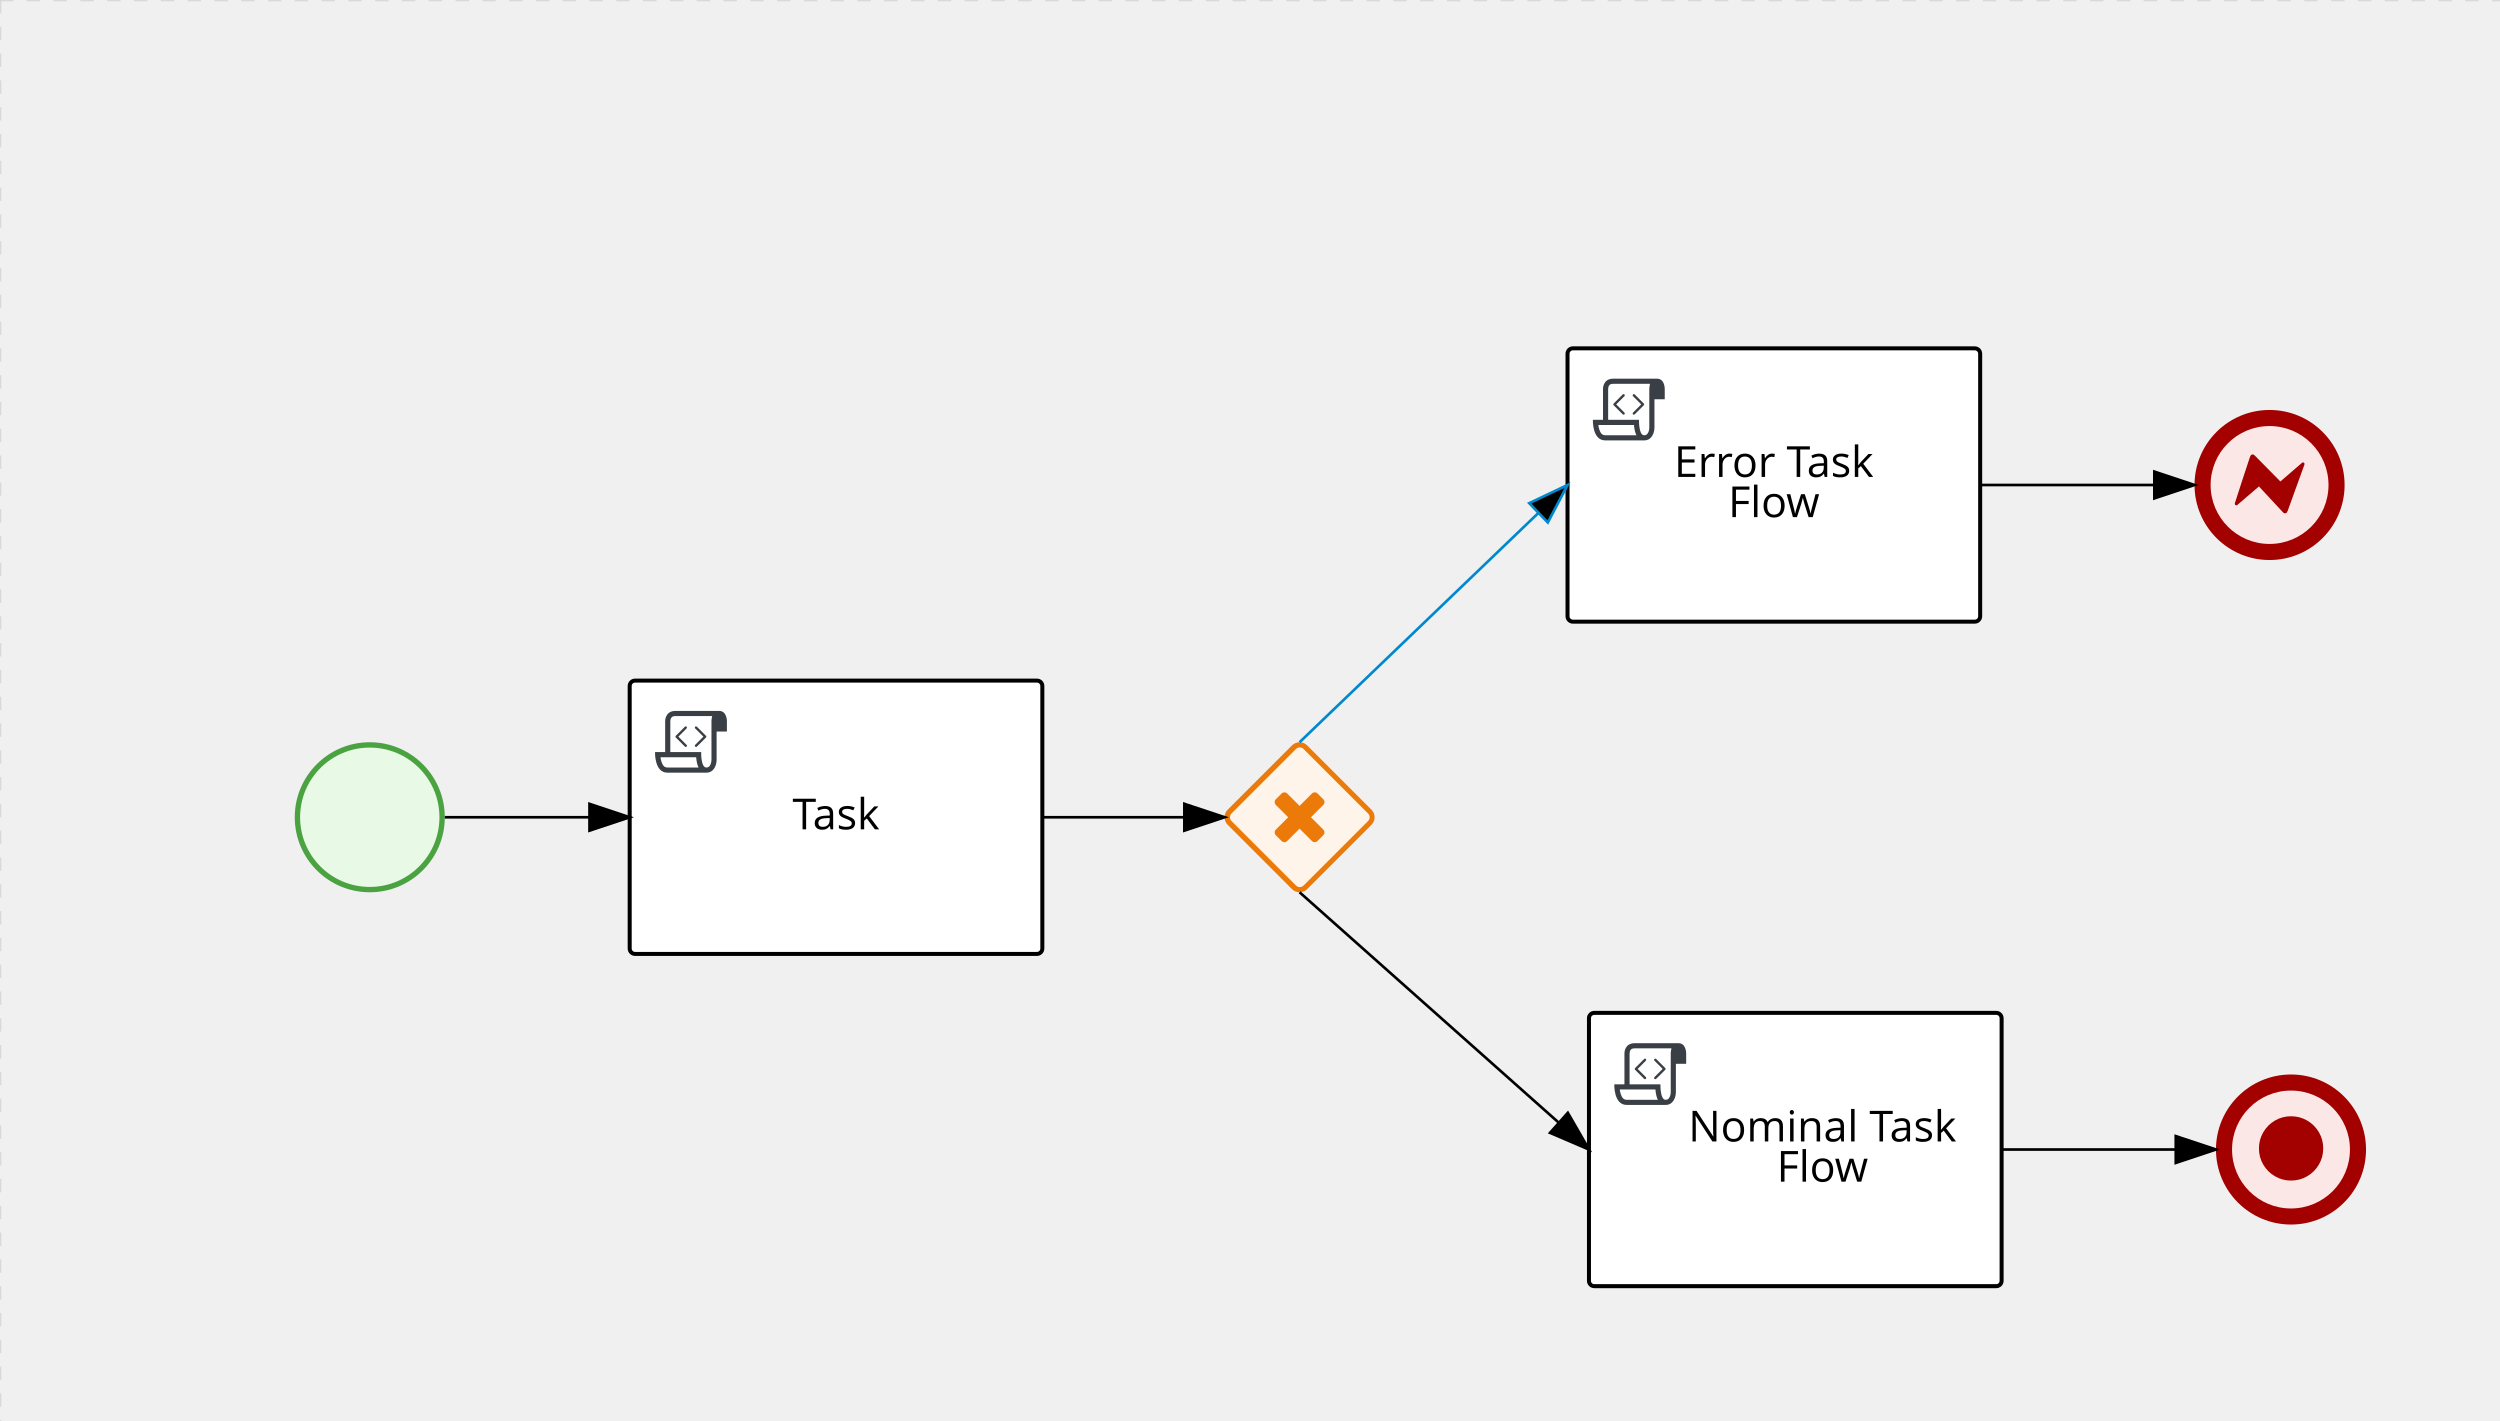
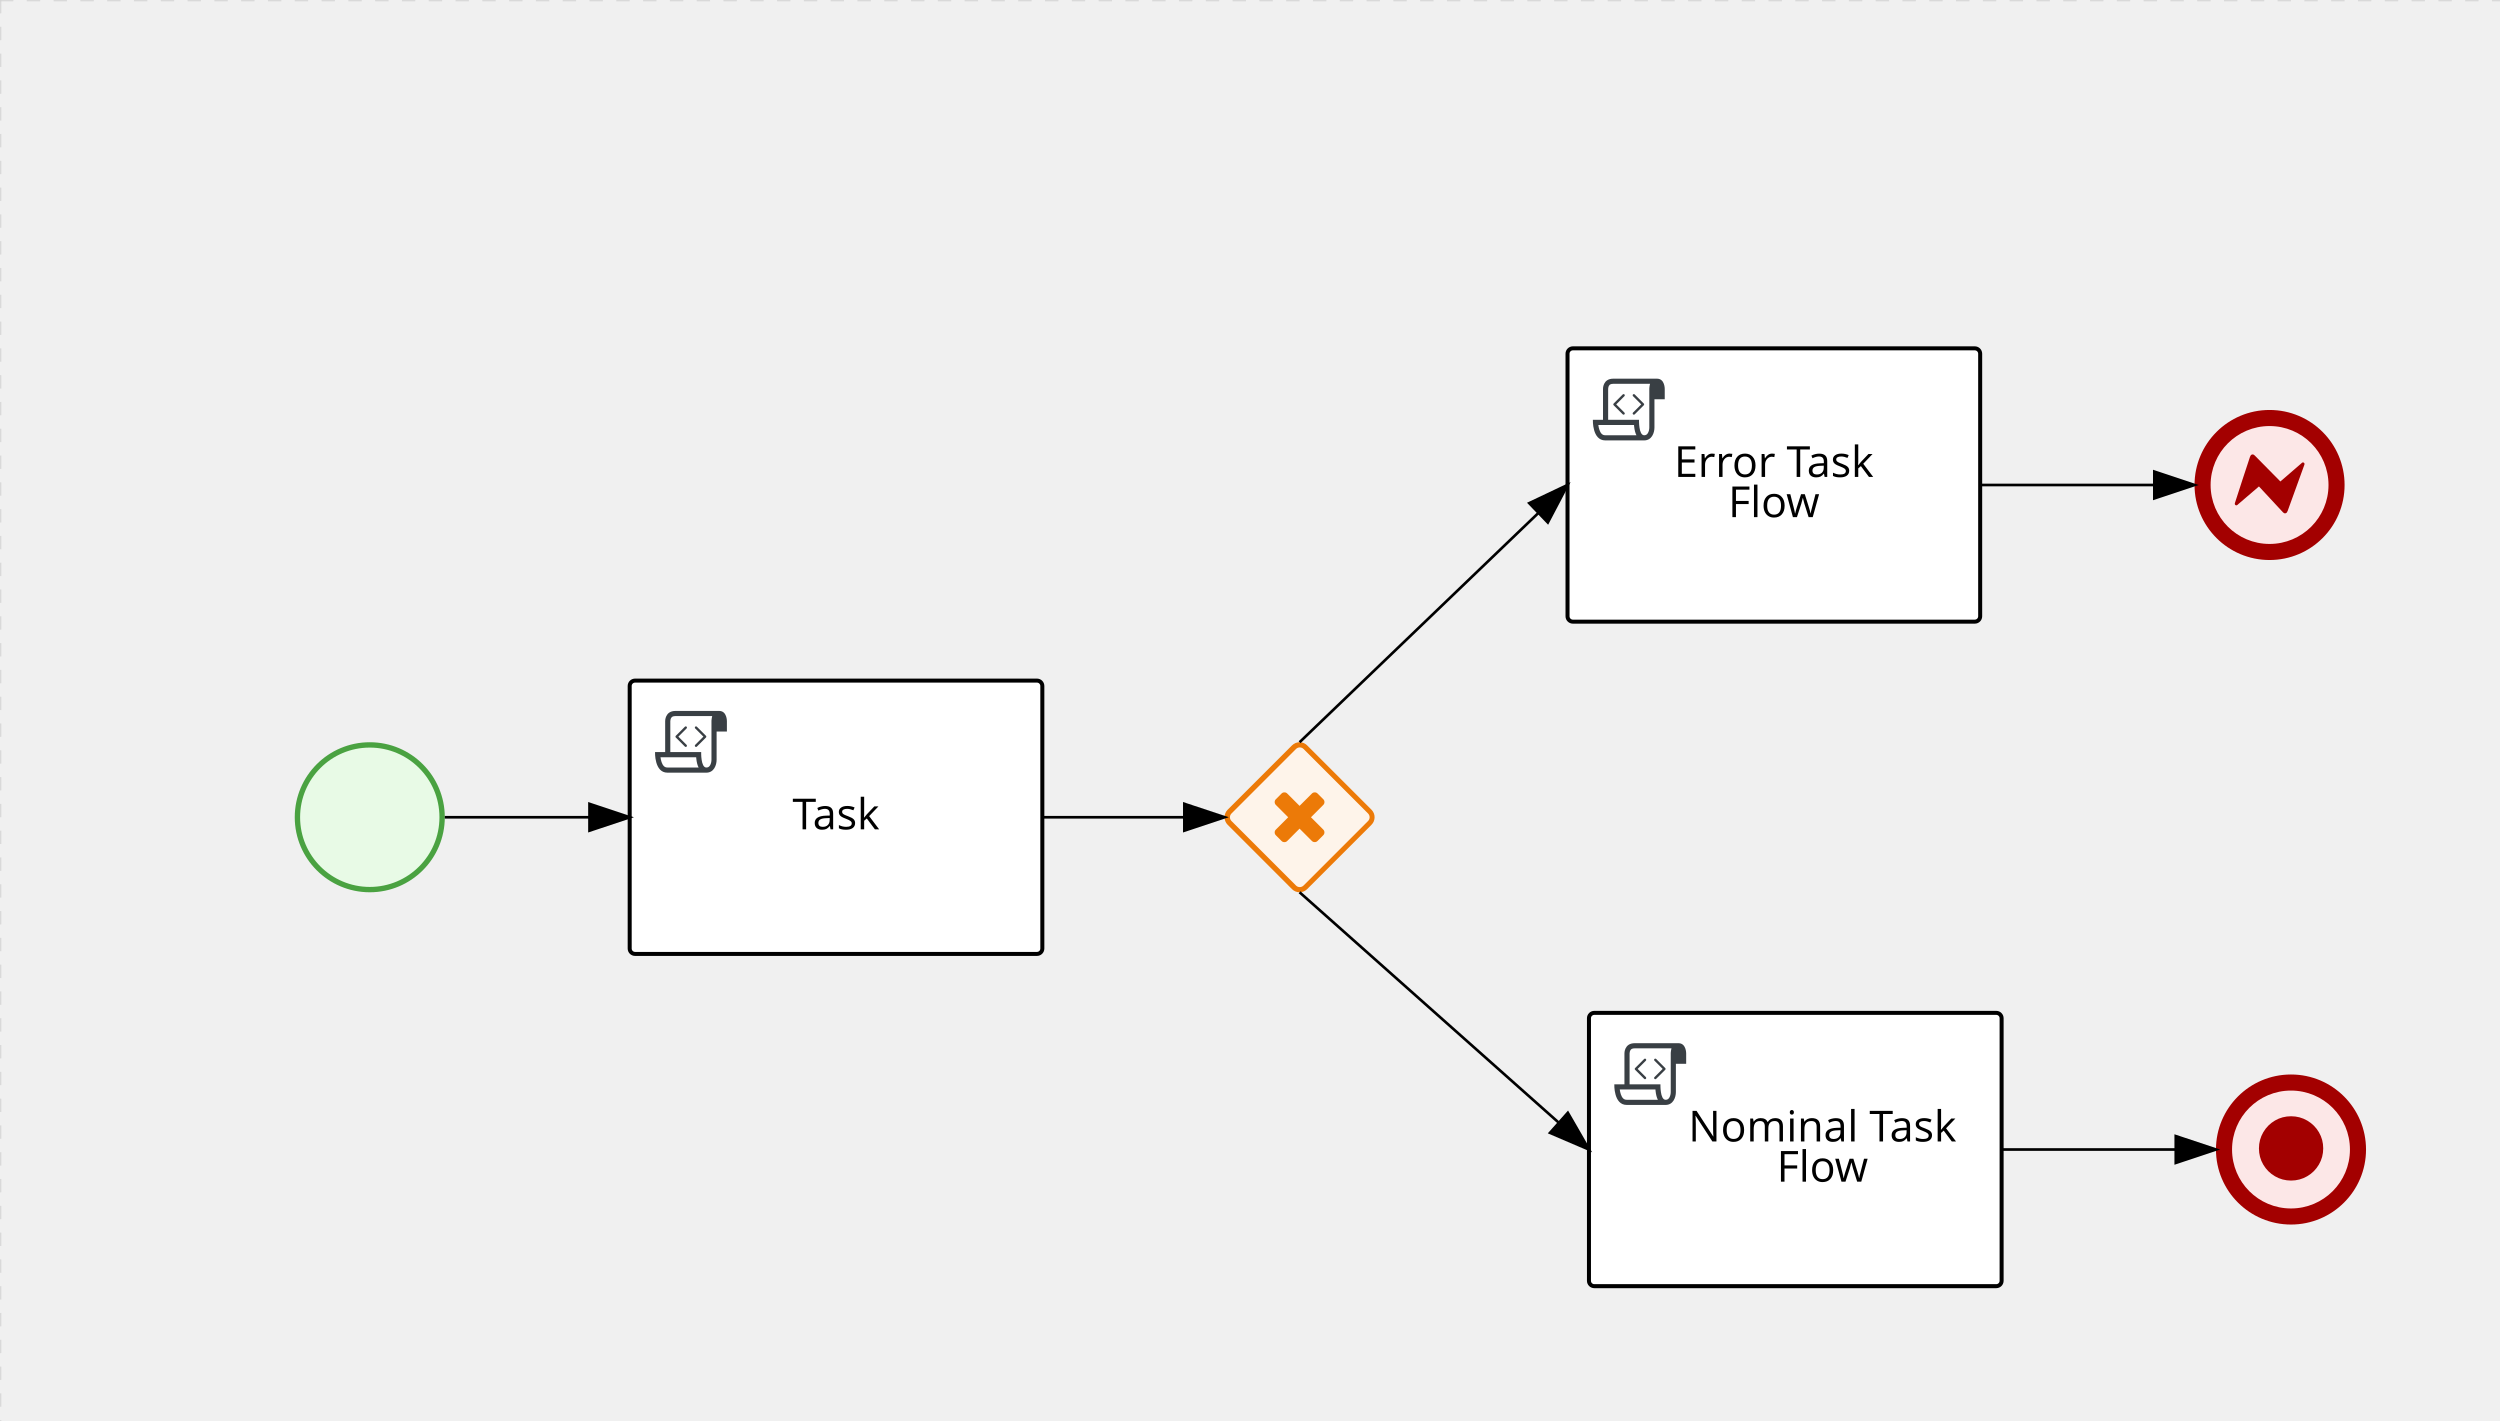
<svg xmlns="http://www.w3.org/2000/svg" version="1.1" width="933" height="530" viewBox="0 0 933 530">
  <defs />
  <g transform="matrix(1,0,0,1,0,0)">
    <g>
      <g>
        <g>
          <path fill="none" stroke="#d3d3d3" paint-order="fill stroke markers" d=" M 0 0 L 1200 0" stroke-miterlimit="10" stroke-opacity="0.8" stroke-dasharray="5" />
        </g>
        <g>
          <path fill="none" stroke="#d3d3d3" paint-order="fill stroke markers" d=" M 0 0 L 0 800" stroke-miterlimit="10" stroke-opacity="0.8" stroke-dasharray="5" />
        </g>
      </g>
      <g id="_F91C4F13-6941-48C1-B98C-87C483FB9BA1" bpmn2nodeid="_F91C4F13-6941-48C1-B98C-87C483FB9BA1" transform="matrix(1,0,0,1,457,277)">
        <g>
          <path fill="none" stroke="none" />
        </g>
        <g transform="matrix(0.125,0,0,0.125,0,0)">
          <g transform="matrix(1,0,0,1,0,0)">
            <path fill="#fef4ea" stroke="none" id="_F91C4F13-6941-48C1-B98C-87C483FB9BA1?shapeType=BACKGROUND" paint-order="stroke fill markers" d=" M 0 0 M 224.4 4.3 C 216.4 4.3 208.4 7.3 202.3 13.4 L 13.5 202.2 C 1.3 214.4 1.3 234.2 13.5 246.4 L 202.2 435.1 C 208.3 441.2 216.4 444.2 224.3 444.2 C 232.2 444.2 240.3 441.2 246.4 435.1 L 435.1 246.4 C 447.3 234.2 447.3 214.4 435.1 202.2 L 246.5 13.4 C 240.4 7.3 232.4 4.3 224.4 4.3 L 224.4 4.3 Z" />
          </g>
          <g>
            <g transform="matrix(1,0,0,1,0,0)">
              <g transform="matrix(1,0,0,1,0,0)">
                <path fill="rgb(236,122,8)" stroke="none" id="_F91C4F13-6941-48C1-B98C-87C483FB9BA1?shapeType=BORDER&amp;renderType=FILL" paint-order="stroke fill markers" d=" M 0 0 M 20.8 212.7 L 213.3 20.2 C 219.6 13.9 229.7 13.9 235.9 20.2 L 428.4 212.7 C 434.7 219 434.7 229.1 428.4 235.3 L 235.9 427.8 C 229.6 434.1 219.5 434.1 213.3 427.8 L 20.8 235.3 C 14.5 229.1 14.5 218.9 20.8 212.7 L 20.8 212.7 Z M 0 0 M 0 224 C 0 232.1 3.1 240.3 9.3 246.5 L 201.5 438.7 C 213.9 451.1 234.1 451.1 246.5 438.7 L 438.7 246.5 C 444.9 240.3 448 232.1 448 224 C 448 215.9 444.9 207.7 438.7 201.5 L 246.5 9.3 C 234.1 -3.1 213.9 -3.1 201.5 9.3 L 9.3 201.5 C 3.1 207.7 0 215.9 0 224 L 0 224 Z" />
              </g>
            </g>
          </g>
          <g>
            <g transform="matrix(1,0,0,1,0,0)">
              <g transform="matrix(1,0,0,1,0,0)">
                <path fill="#ec7a08" stroke="none" id="_F91C4F13-6941-48C1-B98C-87C483FB9BA1undefined" paint-order="stroke fill markers" d=" M 0 0 M 298.2 269.2 C 298.2 272.6 297.1 275.3 294.7 277.7 L 277.7 294.7 C 275.3 297.1 272.6 298.2 269.2 298.2 C 265.8 298.2 263.1 297.1 260.7 294.7 L 224 258 L 187.2 294.8 C 184.8 297.2 182.1 298.3 178.7 298.3 C 175.3 298.3 172.6 297.2 170.2 294.8 L 153.2 277.8 C 150.8 275.4 149.7 272.7 149.7 269.3 C 149.7 265.9 150.8 263.2 153.2 260.8 L 190 224 L 153.2 187.2 C 150.8 184.8 149.7 182 149.7 178.7 C 149.7 175.3 150.8 172.5 153.2 170.2 L 170.2 153.2 C 172.6 150.8 175.3 149.7 178.7 149.7 C 182.1 149.7 184.8 150.8 187.2 153.2 L 224 190 L 260.8 153.2 C 263.2 150.8 265.9 149.7 269.3 149.7 C 272.7 149.7 275.4 150.8 277.8 153.2 L 294.8 170.2 C 297.2 172.5 298.3 175.3 298.3 178.7 C 298.3 182 297.2 184.8 294.8 187.2 L 258 224 L 294.8 260.8 C 297.1 263.1 298.2 265.9 298.2 269.2 Z" />
              </g>
            </g>
          </g>
        </g>
        <g transform="matrix(1,0,0,1,28,61)" />
      </g>
      <g id="_1DEA9872-96E8-4D90-B516-671FE00F632C" bpmn2nodeid="_1DEA9872-96E8-4D90-B516-671FE00F632C" transform="matrix(1,0,0,1,819,153)">
        <g>
          <path fill="none" stroke="none" />
        </g>
        <g transform="matrix(0.125,0,0,0.125,0,0)">
          <g transform="matrix(1,0,0,1,0,0)">
            <path fill="#fce7e7" stroke="none" id="_1DEA9872-96E8-4D90-B516-671FE00F632C?shapeType=BACKGROUND" paint-order="stroke fill markers" d=" M 0 0 M 444 224 C 444 263.9 434.2 300.8 414.4 334.5 C 394.7 368.2 368 394.9 334.4 414.5 C 300.8 434.1 263.9 444 224 444 C 184.1 444 147.2 434.2 113.5 414.4 C 79.8 394.7 53.1 368 33.5 334.4 C 13.9 300.8 4 263.9 4 224 C 4 184.1 13.8 147.2 33.6 113.5 C 53.4 79.8 80.1 53.1 113.6 33.5 C 147.1 13.9 184.1 4 224 4 C 263.9 4 300.8 13.8 334.5 33.6 C 368.2 53.4 394.9 80.1 414.5 113.6 C 434.1 147.1 444 184.1 444 224 Z" />
          </g>
          <g>
            <g transform="matrix(1,0,0,1,0,0)">
              <g transform="matrix(1,0,0,1,0,0)">
                <path fill="rgb(163,0,0)" stroke="none" id="_1DEA9872-96E8-4D90-B516-671FE00F632C?shapeType=BORDER&amp;renderType=FILL" paint-order="stroke fill markers" d=" M 0 0 M 224 0 C 100.3 0 0 100.3 0 224 C 0 347.7 100.3 448 224 448 C 347.7 448 448 347.7 448 224 C 448 100.3 347.7 0 224 0 Z M 0 0 M 224 400 C 126.8 400 48 321.2 48 224 C 48 126.8 126.8 48 224 48 C 321.2 48 400 126.8 400 224 C 400 321.2 321.2 400 224 400 Z" />
              </g>
            </g>
          </g>
          <g>
            <g transform="matrix(1,0,0,1,0,0)">
              <g transform="matrix(1,0,0,1,0,0)">
                <path fill="#a30000" stroke="none" id="_1DEA9872-96E8-4D90-B516-671FE00F632Cundefined" paint-order="stroke fill markers" d=" M 0 0 M 173.5 132.7 C 172.8 132.7 172.1 132.8 171.3 133.1 C 168 134.3 167.5 135.9 165.6 139.9 C 164 143.3 120.4 278.3 120.4 278.3 C 120.4 278.3 119.1 282.8 122.9 284.4 C 123.5 284.7 124.1 284.8 124.7 284.8 C 127.5 284.8 129.4 282.2 129.4 282.2 L 192.3 228.3 L 263.9 305.4 C 266 307.4 267.9 308.7 270.1 308.7 C 270.8 308.7 271.5 308.5 272.3 308.3 C 275.6 307.1 276.4 305.1 278 301.5 C 279.5 298.1 328.1 163.1 328.1 163.1 C 328.1 163.1 329.4 158.6 325.7 157 C 325.1 156.7 324.5 156.6 323.8 156.6 C 321 156.6 319.2 159.2 319.2 159.2 L 256.3 213.5 C 256.3 213.5 182.7 138.6 179.8 136 C 177.6 134 175.7 132.7 173.5 132.7 L 173.5 132.7 Z" />
              </g>
            </g>
          </g>
        </g>
        <g transform="matrix(1,0,0,1,28,61)" />
      </g>
      <g id="_7AA0D0D3-15CC-493A-A811-E1916ADA77BD" bpmn2nodeid="_7AA0D0D3-15CC-493A-A811-E1916ADA77BD" transform="matrix(1,0,0,1,827,401)">
        <g>
          <path fill="none" stroke="none" />
        </g>
        <g transform="matrix(0.125,0,0,0.125,0,0)">
          <g transform="matrix(1,0,0,1,0,0)">
            <path fill="#fce7e7" stroke="none" id="_7AA0D0D3-15CC-493A-A811-E1916ADA77BD?shapeType=BACKGROUND" paint-order="stroke fill markers" d=" M 0 0 M 444 224 C 444 263.9 434.2 300.8 414.4 334.5 C 394.7 368.2 368 394.9 334.4 414.5 C 300.8 434.1 263.9 444 224 444 C 184.1 444 147.2 434.2 113.5 414.4 C 79.8 394.7 53.1 368 33.5 334.4 C 13.9 300.8 4 263.9 4 224 C 4 184.1 13.8 147.2 33.6 113.5 C 53.4 79.8 80.1 53.1 113.6 33.5 C 147.1 13.9 184.1 4 224 4 C 263.9 4 300.8 13.8 334.5 33.6 C 368.2 53.4 394.9 80.1 414.5 113.6 C 434.1 147.1 444 184.1 444 224 Z" />
          </g>
          <g>
            <g transform="matrix(1,0,0,1,0,0)">
              <g transform="matrix(1,0,0,1,0,0)">
                <path fill="rgb(163,0,0)" stroke="none" id="_7AA0D0D3-15CC-493A-A811-E1916ADA77BD?shapeType=BORDER&amp;renderType=FILL" paint-order="stroke fill markers" d=" M 0 0 M 224 0 C 100.3 0 0 100.3 0 224 C 0 347.7 100.3 448 224 448 C 347.7 448 448 347.7 448 224 C 448 100.3 347.7 0 224 0 Z M 0 0 M 224 400 C 126.8 400 48 321.2 48 224 C 48 126.8 126.8 48 224 48 C 321.2 48 400 126.8 400 224 C 400 321.2 321.2 400 224 400 Z" />
              </g>
            </g>
          </g>
          <g>
            <g transform="matrix(1,0,0,1,0,0)">
              <g transform="matrix(1,0,0,1,0,0)">
                <path fill="#a30000" stroke="none" id="_7AA0D0D3-15CC-493A-A811-E1916ADA77BDundefined" paint-order="stroke fill markers" d=" M 0 0 M 320.2 220.7 C 320.2 238.1 315.9 254.2 307.3 268.9 C 298.7 283.6 287.1 295.3 272.4 303.8 C 257.7 312.4 241.6 316.7 224.2 316.7 C 206.8 316.7 190.7 312.4 176 303.8 C 161.3 295.2 149.7 283.6 141.1 268.9 C 132.5 254.2 128.3 238.1 128.3 220.7 C 128.3 203.3 132.6 187.2 141.2 172.5 C 149.8 157.8 161.4 146.1 176.1 137.5 C 190.8 128.9 206.9 124.7 224.3 124.7 C 241.7 124.7 257.8 129 272.5 137.6 C 287.2 146.2 298.9 157.9 307.4 172.5 C 316 187.2 320.2 203.3 320.2 220.7 Z" />
              </g>
            </g>
          </g>
        </g>
        <g transform="matrix(1,0,0,1,28,61)" />
      </g>
      <g transform="matrix(1,0,0,1,827,401)" />
      <g id="_95E1E79E-4BB6-4A8E-A6D2-C2FD08C136E5" bpmn2nodeid="_95E1E79E-4BB6-4A8E-A6D2-C2FD08C136E5" transform="matrix(1,0,0,1,110,277)">
        <g>
          <path fill="none" stroke="none" />
        </g>
        <g transform="matrix(0.125,0,0,0.125,0,0)">
          <g transform="matrix(1,0,0,1,0,0)">
            <path fill="#e8fae6" stroke="none" id="_95E1E79E-4BB6-4A8E-A6D2-C2FD08C136E5?shapeType=BACKGROUND" paint-order="stroke fill markers" d=" M 0 0 M 444 224 C 444 263.9 434.2 300.8 414.4 334.5 C 394.7 368.2 368 394.9 334.4 414.5 C 300.8 434.1 263.9 444 224 444 C 184.1 444 147.2 434.2 113.5 414.4 C 79.8 394.7 53.1 368 33.5 334.4 C 13.9 300.8 4 263.9 4 224 C 4 184.1 13.8 147.2 33.6 113.5 C 53.4 79.8 80.1 53.1 113.6 33.5 C 147.1 13.9 184.1 4 224 4 C 263.9 4 300.8 13.8 334.5 33.6 C 368.2 53.4 394.9 80.1 414.5 113.6 C 434.1 147.1 444 184.1 444 224 Z" />
          </g>
          <g>
            <g transform="matrix(1,0,0,1,0,0)">
              <g transform="matrix(1,0,0,1,0,0)">
                <path fill="rgb(74,162,65)" stroke="none" id="_95E1E79E-4BB6-4A8E-A6D2-C2FD08C136E5?shapeType=BORDER&amp;renderType=FILL" paint-order="stroke fill markers" d=" M 0 0 M 224 0 C 100.3 0 0 100.3 0 224 C 0 347.7 100.3 448 224 448 C 347.7 448 448 347.7 448 224 C 448 100.3 347.7 0 224 0 Z M 0 0 M 224 432 C 109.1 432 16 338.9 16 224 C 16 109.1 109.1 16 224 16 C 338.9 16 432 109.1 432 224 C 432 338.9 338.9 432 224 432 Z" />
              </g>
            </g>
          </g>
        </g>
        <g transform="matrix(1,0,0,1,28,61)" />
      </g>
      <g transform="matrix(1,0,0,1,110,277)" />
      <g transform="matrix(1,0,0,1,457,277)" />
      <g id="_C6F540DE-5668-4666-BFA6-C04D57EBCE7C" bpmn2nodeid="_C6F540DE-5668-4666-BFA6-C04D57EBCE7C" transform="matrix(1,0,0,1,235,254)">
        <g>
          <path fill="none" stroke="none" />
        </g>
        <g transform="matrix(1,0,0,1,0,0)">
          <path fill="#ffffff" stroke="none" id="_C6F540DE-5668-4666-BFA6-C04D57EBCE7C?shapeType=BACKGROUND" paint-order="stroke fill markers" d=" M 2 0 L 152 0 L 152 0 A 2 2 0 0 1 154 2 L 154 100 L 154 100 A 2 2 0 0 1 152 102 L 2 102 L 2 102 A 2 2 0 0 1 0 100 L 0 2 L 0 2 A 2 2 0 0 1 2 0 Z" />
        </g>
        <g transform="matrix(1,0,0,1,0,0)">
          <path fill="none" stroke="rgb(0,0,0)" id="_C6F540DE-5668-4666-BFA6-C04D57EBCE7C?shapeType=BORDER&amp;renderType=STROKE" paint-order="fill stroke markers" d=" M 2 0 L 152 0 L 152 0 A 2 2 0 0 1 154 2 L 154 100 L 154 100 A 2 2 0 0 1 152 102 L 2 102 L 2 102 A 2 2 0 0 1 0 100 L 0 2 L 0 2 A 2 2 0 0 1 2 0 Z" stroke-miterlimit="10" stroke-width="1.5" stroke-dasharray="" />
        </g>
        <g>
          <g transform="matrix(0.06,0,0,0.06,9.4,9.4)">
            <g transform="matrix(1,0,0,1,0,0)">
              <path fill="#393f44" stroke="none" id="_C6F540DE-5668-4666-BFA6-C04D57EBCE7Cundefined" paint-order="stroke fill markers" d=" M 0 0 M 197.3 130.2 C 194.4 127.3 189.6 127.3 186.7 130.2 L 130.2 186.7 C 127.3 189.6 127.3 194.4 130.2 197.3 L 186.7 253.8 C 188.1 255.3 190.1 256 192 256 C 193.9 256 195.9 255.3 197.3 253.7 C 200.2 250.8 200.2 246 197.3 243.1 L 146.2 192 L 197.3 140.8 C 200.2 137.9 200.2 133.1 197.3 130.2 Z" />
            </g>
            <g transform="matrix(1,0,0,1,0,0)">
              <path fill="#393f44" stroke="none" id="_C6F540DE-5668-4666-BFA6-C04D57EBCE7Cundefined" paint-order="stroke fill markers" d=" M 0 0 M 261.3 130.2 C 258.4 127.3 253.6 127.3 250.7 130.2 C 247.8 133.1 247.8 137.9 250.7 140.8 L 301.8 191.9 L 250.7 243 C 247.8 245.9 247.8 250.7 250.7 253.6 C 252.1 255.3 254.1 256 256 256 C 257.9 256 259.9 255.3 261.3 253.8 L 317.8 197.3 C 320.7 194.4 320.7 189.6 317.8 186.7 L 261.3 130.2 Z" />
            </g>
            <g transform="matrix(1,0,0,1,0,0)">
              <path fill="#393f44" stroke="none" id="_C6F540DE-5668-4666-BFA6-C04D57EBCE7Cundefined" paint-order="stroke fill markers" d=" M 0 0 M 400 32 C 400 32 152.8 32 128 32 C 62 32 64 96 64 96 L 64 288 L 1 288 C 1 288 -4 416 78 416 L 320 416 C 368 416 384 368 384 336 C 384 314.2 384 224.4 384 160 L 448 160 L 448 96 C 448 96 449 32 400 32 Z M 0 0 M 78 383.9 C 68.5 383.9 61.6 381.1 55.5 374.9 C 43.4 362.4 37.5 339.6 34.9 320 L 256.9 320 C 257.1 322.7 257.3 325.4 257.6 328.2 C 260 351.6 264.7 370.1 271.9 383.9 L 78 383.9 L 78 383.9 Z M 0 0 M 352 336 C 352 345.9 349.6 360.3 342.9 371 C 337.2 380.1 330.4 384 320 384 C 285 384 288 288 288 288 L 96 288 L 96 96 L 96 95.9 L 96 95.1 C 96 90.6 97.6 78.3 104.7 71.2 C 106.5 69.4 111.9 64 128 64 L 356.5 64 C 354.4 72.8 352.8 81.8 352.2 89.9 C 352.2 90.5 352.1 91.1 352.1 91.7 C 352.1 92 352.1 92.3 352.1 92.6 C 352 94.8 352 96 352 96 L 352 160 L 352 336 Z" />
            </g>
          </g>
        </g>
        <g transform="matrix(1,0,0,1,60.75,43.5)">
          <text fill="#000000" stroke="none" font-family="Open Sans" font-size="12pt" font-style="normal" font-weight="normal" text-decoration="normal" x="16.25" y="12" text-anchor="middle" dominant-baseline="alphabetic">Task</text>
        </g>
      </g>
      <g id="_05EC393C-5B6B-455E-93C6-BCBD80C2AF82" bpmn2nodeid="_05EC393C-5B6B-455E-93C6-BCBD80C2AF82">
        <g>
          <path fill="none" stroke="#000000" paint-order="fill stroke markers" d=" M 166 305 L 220 305" stroke-miterlimit="10" stroke-dasharray="" />
        </g>
        <g transform="matrix(1,0,0,1,166,305)" />
        <g transform="matrix(6.123233995736766e-17,1,-1,6.123233995736766e-17,235,300)">
          <path fill="#000000" stroke="#000000" paint-order="fill stroke markers" d=" M 10 15 L 0 15 L 5 0 Z" stroke-miterlimit="10" stroke-dasharray="" />
        </g>
        <g transform="matrix(1,0,0,1,166,295)" />
      </g>
      <g id="_7E331BE9-227B-4655-9B28-0206B6627A93" bpmn2nodeid="_7E331BE9-227B-4655-9B28-0206B6627A93">
        <g>
          <path fill="none" stroke="rgb(0,0,0)" paint-order="fill stroke markers" d=" M 389 305 L 442 305" stroke-miterlimit="10" stroke-dasharray="" />
        </g>
        <g transform="matrix(1,0,0,1,389,305)" />
        <g transform="matrix(6.123233995736766e-17,1,-1,6.123233995736766e-17,457,300)">
          <path fill="rgb(0,0,0)" stroke="rgb(0,0,0)" paint-order="fill stroke markers" d=" M 10 15 L 0 15 L 5 0 Z" stroke-miterlimit="10" stroke-dasharray="" />
        </g>
        <g transform="matrix(1,0,0,1,389,295)" />
      </g>
      <g transform="matrix(1,0,0,1,235,254)" />
      <g id="_C05445EA-7E26-4A31-8BAD-B7542C83A395" bpmn2nodeid="_C05445EA-7E26-4A31-8BAD-B7542C83A395" transform="matrix(1,0,0,1,585,130)">
        <g>
          <path fill="none" stroke="none" />
        </g>
        <g transform="matrix(1,0,0,1,0,0)">
          <path fill="#ffffff" stroke="none" id="_C05445EA-7E26-4A31-8BAD-B7542C83A395?shapeType=BACKGROUND" paint-order="stroke fill markers" d=" M 2 0 L 152 0 L 152 0 A 2 2 0 0 1 154 2 L 154 100 L 154 100 A 2 2 0 0 1 152 102 L 2 102 L 2 102 A 2 2 0 0 1 0 100 L 0 2 L 0 2 A 2 2 0 0 1 2 0 Z" />
        </g>
        <g transform="matrix(1,0,0,1,0,0)">
          <path fill="none" stroke="rgb(0,0,0)" id="_C05445EA-7E26-4A31-8BAD-B7542C83A395?shapeType=BORDER&amp;renderType=STROKE" paint-order="fill stroke markers" d=" M 2 0 L 152 0 L 152 0 A 2 2 0 0 1 154 2 L 154 100 L 154 100 A 2 2 0 0 1 152 102 L 2 102 L 2 102 A 2 2 0 0 1 0 100 L 0 2 L 0 2 A 2 2 0 0 1 2 0 Z" stroke-miterlimit="10" stroke-width="1.5" stroke-dasharray="" />
        </g>
        <g>
          <g transform="matrix(0.06,0,0,0.06,9.4,9.4)">
            <g transform="matrix(1,0,0,1,0,0)">
              <path fill="#393f44" stroke="none" id="_C05445EA-7E26-4A31-8BAD-B7542C83A395undefined" paint-order="stroke fill markers" d=" M 0 0 M 197.3 130.2 C 194.4 127.3 189.6 127.3 186.7 130.2 L 130.2 186.7 C 127.3 189.6 127.3 194.4 130.2 197.3 L 186.7 253.8 C 188.1 255.3 190.1 256 192 256 C 193.9 256 195.9 255.3 197.3 253.7 C 200.2 250.8 200.2 246 197.3 243.1 L 146.2 192 L 197.3 140.8 C 200.2 137.9 200.2 133.1 197.3 130.2 Z" />
            </g>
            <g transform="matrix(1,0,0,1,0,0)">
              <path fill="#393f44" stroke="none" id="_C05445EA-7E26-4A31-8BAD-B7542C83A395undefined" paint-order="stroke fill markers" d=" M 0 0 M 261.3 130.2 C 258.4 127.3 253.6 127.3 250.7 130.2 C 247.8 133.1 247.8 137.9 250.7 140.8 L 301.8 191.9 L 250.7 243 C 247.8 245.9 247.8 250.7 250.7 253.6 C 252.1 255.3 254.1 256 256 256 C 257.9 256 259.9 255.3 261.3 253.8 L 317.8 197.3 C 320.7 194.4 320.7 189.6 317.8 186.7 L 261.3 130.2 Z" />
            </g>
            <g transform="matrix(1,0,0,1,0,0)">
              <path fill="#393f44" stroke="none" id="_C05445EA-7E26-4A31-8BAD-B7542C83A395undefined" paint-order="stroke fill markers" d=" M 0 0 M 400 32 C 400 32 152.8 32 128 32 C 62 32 64 96 64 96 L 64 288 L 1 288 C 1 288 -4 416 78 416 L 320 416 C 368 416 384 368 384 336 C 384 314.2 384 224.4 384 160 L 448 160 L 448 96 C 448 96 449 32 400 32 Z M 0 0 M 78 383.9 C 68.5 383.9 61.6 381.1 55.5 374.9 C 43.4 362.4 37.5 339.6 34.9 320 L 256.9 320 C 257.1 322.7 257.3 325.4 257.6 328.2 C 260 351.6 264.7 370.1 271.9 383.9 L 78 383.9 L 78 383.9 Z M 0 0 M 352 336 C 352 345.9 349.6 360.3 342.9 371 C 337.2 380.1 330.4 384 320 384 C 285 384 288 288 288 288 L 96 288 L 96 96 L 96 95.9 L 96 95.1 C 96 90.6 97.6 78.3 104.7 71.2 C 106.5 69.4 111.9 64 128 64 L 356.5 64 C 354.4 72.8 352.8 81.8 352.2 89.9 C 352.2 90.5 352.1 91.1 352.1 91.7 C 352.1 92 352.1 92.3 352.1 92.6 C 352 94.8 352 96 352 96 L 352 160 L 352 336 Z" />
            </g>
          </g>
        </g>
        <g transform="matrix(1,0,0,1,37.66667,36)">
          <text fill="#000000" stroke="none" font-family="Open Sans" font-size="12pt" font-style="normal" font-weight="normal" text-decoration="normal" x="39.333" y="12" text-anchor="middle" dominant-baseline="alphabetic">Error Task </text>
          <text fill="#000000" stroke="none" font-family="Open Sans" font-size="12pt" font-style="normal" font-weight="normal" text-decoration="normal" x="39.333" y="27" text-anchor="middle" dominant-baseline="alphabetic">     Flow      </text>
        </g>
      </g>
      <g id="_711DC68B-DCF7-4EE1-A190-5A467D2BCB3F" bpmn2nodeid="_711DC68B-DCF7-4EE1-A190-5A467D2BCB3F">
        <g>
-           <path fill="none" stroke="rgb(0,136,206)" paint-order="fill stroke markers" d=" M 485 277 L 574.179 191.388" stroke-miterlimit="10" stroke-dasharray="" />
+           <path fill="none" stroke="#000000" paint-order="fill stroke markers" d=" M 485 277 L 574.179 191.388" stroke-miterlimit="10" stroke-dasharray="" />
        </g>
        <g transform="matrix(1,0,0,1,485,277)" />
        <g transform="matrix(0.6925318,0.7213873,-0.7213873,0.6925318,581.5373,177.3931)">
-           <path fill="rgb(0,0,0)" stroke="rgb(0,136,206)" paint-order="fill stroke markers" d=" M 10 15 L 0 15 L 5 0 Z" stroke-miterlimit="10" stroke-dasharray="" />
+           <path fill="#000000" stroke="#000000" paint-order="fill stroke markers" d=" M 10 15 L 0 15 L 5 0 Z" stroke-miterlimit="10" stroke-dasharray="" />
        </g>
        <g transform="matrix(1,0,0,1,491.9253,221.7861)" />
      </g>
      <g id="_8C78BB29-FBF7-4AD6-9B2A-A63FFF47796D" bpmn2nodeid="_8C78BB29-FBF7-4AD6-9B2A-A63FFF47796D">
        <g>
          <path fill="none" stroke="#000000" paint-order="fill stroke markers" d=" M 739 181 L 804 181" stroke-miterlimit="10" stroke-dasharray="" />
        </g>
        <g transform="matrix(1,0,0,1,739,181)" />
        <g transform="matrix(6.123233995736766e-17,1,-1,6.123233995736766e-17,819,176)">
          <path fill="#000000" stroke="#000000" paint-order="fill stroke markers" d=" M 10 15 L 0 15 L 5 0 Z" stroke-miterlimit="10" stroke-dasharray="" />
        </g>
        <g transform="matrix(1,0,0,1,739,171)" />
      </g>
      <g transform="matrix(1,0,0,1,585,130)" />
      <g id="_F226422B-8AA0-406B-BF94-6CD6848CA865" bpmn2nodeid="_F226422B-8AA0-406B-BF94-6CD6848CA865" transform="matrix(1,0,0,1,593,378)">
        <g>
          <path fill="none" stroke="none" />
        </g>
        <g transform="matrix(1,0,0,1,0,0)">
          <path fill="#ffffff" stroke="none" id="_F226422B-8AA0-406B-BF94-6CD6848CA865?shapeType=BACKGROUND" paint-order="stroke fill markers" d=" M 2 0 L 152 0 L 152 0 A 2 2 0 0 1 154 2 L 154 100 L 154 100 A 2 2 0 0 1 152 102 L 2 102 L 2 102 A 2 2 0 0 1 0 100 L 0 2 L 0 2 A 2 2 0 0 1 2 0 Z" />
        </g>
        <g transform="matrix(1,0,0,1,0,0)">
          <path fill="none" stroke="rgb(0,0,0)" id="_F226422B-8AA0-406B-BF94-6CD6848CA865?shapeType=BORDER&amp;renderType=STROKE" paint-order="fill stroke markers" d=" M 2 0 L 152 0 L 152 0 A 2 2 0 0 1 154 2 L 154 100 L 154 100 A 2 2 0 0 1 152 102 L 2 102 L 2 102 A 2 2 0 0 1 0 100 L 0 2 L 0 2 A 2 2 0 0 1 2 0 Z" stroke-miterlimit="10" stroke-width="1.5" stroke-dasharray="" />
        </g>
        <g>
          <g transform="matrix(0.06,0,0,0.06,9.4,9.4)">
            <g transform="matrix(1,0,0,1,0,0)">
              <path fill="#393f44" stroke="none" id="_F226422B-8AA0-406B-BF94-6CD6848CA865undefined" paint-order="stroke fill markers" d=" M 0 0 M 197.3 130.2 C 194.4 127.3 189.6 127.3 186.7 130.2 L 130.2 186.7 C 127.3 189.6 127.3 194.4 130.2 197.3 L 186.7 253.8 C 188.1 255.3 190.1 256 192 256 C 193.9 256 195.9 255.3 197.3 253.7 C 200.2 250.8 200.2 246 197.3 243.1 L 146.2 192 L 197.3 140.8 C 200.2 137.9 200.2 133.1 197.3 130.2 Z" />
            </g>
            <g transform="matrix(1,0,0,1,0,0)">
              <path fill="#393f44" stroke="none" id="_F226422B-8AA0-406B-BF94-6CD6848CA865undefined" paint-order="stroke fill markers" d=" M 0 0 M 261.3 130.2 C 258.4 127.3 253.6 127.3 250.7 130.2 C 247.8 133.1 247.8 137.9 250.7 140.8 L 301.8 191.9 L 250.7 243 C 247.8 245.9 247.8 250.7 250.7 253.6 C 252.1 255.3 254.1 256 256 256 C 257.9 256 259.9 255.3 261.3 253.8 L 317.8 197.3 C 320.7 194.4 320.7 189.6 317.8 186.7 L 261.3 130.2 Z" />
            </g>
            <g transform="matrix(1,0,0,1,0,0)">
              <path fill="#393f44" stroke="none" id="_F226422B-8AA0-406B-BF94-6CD6848CA865undefined" paint-order="stroke fill markers" d=" M 0 0 M 400 32 C 400 32 152.8 32 128 32 C 62 32 64 96 64 96 L 64 288 L 1 288 C 1 288 -4 416 78 416 L 320 416 C 368 416 384 368 384 336 C 384 314.2 384 224.4 384 160 L 448 160 L 448 96 C 448 96 449 32 400 32 Z M 0 0 M 78 383.9 C 68.5 383.9 61.6 381.1 55.5 374.9 C 43.4 362.4 37.5 339.6 34.9 320 L 256.9 320 C 257.1 322.7 257.3 325.4 257.6 328.2 C 260 351.6 264.7 370.1 271.9 383.9 L 78 383.9 L 78 383.9 Z M 0 0 M 352 336 C 352 345.9 349.6 360.3 342.9 371 C 337.2 380.1 330.4 384 320 384 C 285 384 288 288 288 288 L 96 288 L 96 96 L 96 95.9 L 96 95.1 C 96 90.6 97.6 78.3 104.7 71.2 C 106.5 69.4 111.9 64 128 64 L 356.5 64 C 354.4 72.8 352.8 81.8 352.2 89.9 C 352.2 90.5 352.1 91.1 352.1 91.7 C 352.1 92 352.1 92.3 352.1 92.6 C 352 94.8 352 96 352 96 L 352 160 L 352 336 Z" />
            </g>
          </g>
        </g>
        <g transform="matrix(1,0,0,1,35,36)">
          <text fill="#000000" stroke="none" font-family="Open Sans" font-size="12pt" font-style="normal" font-weight="normal" text-decoration="normal" x="52.117" y="12" text-anchor="middle" dominant-baseline="alphabetic">Nominal Task </text>
          <text fill="#000000" stroke="none" font-family="Open Sans" font-size="12pt" font-style="normal" font-weight="normal" text-decoration="normal" x="52.117" y="27" text-anchor="middle" dominant-baseline="alphabetic">        Flow         </text>
        </g>
      </g>
      <g id="_2472B84E-81A6-4F6B-9711-718D03E68309" bpmn2nodeid="_2472B84E-81A6-4F6B-9711-718D03E68309">
        <g>
          <path fill="none" stroke="rgb(0,0,0)" paint-order="fill stroke markers" d=" M 485 333 L 581.789 419.035" stroke-miterlimit="10" stroke-dasharray="" />
        </g>
        <g transform="matrix(1,0,0,1,485,333)" />
        <g transform="matrix(-0.6643638,0.7474093,-0.7474093,-0.6643638,596.3218,425.263)">
          <path fill="rgb(0,0,0)" stroke="rgb(0,0,0)" paint-order="fill stroke markers" d=" M 10 15 L 0 15 L 5 0 Z" stroke-miterlimit="10" stroke-dasharray="" />
        </g>
        <g transform="matrix(1,0,0,1,491.6436,373.5259)" />
      </g>
      <g id="_5FCF7D7C-6114-4256-A353-8D9941002D02" bpmn2nodeid="_5FCF7D7C-6114-4256-A353-8D9941002D02">
        <g>
          <path fill="none" stroke="#000000" paint-order="fill stroke markers" d=" M 747 429 L 812 429" stroke-miterlimit="10" stroke-dasharray="" />
        </g>
        <g transform="matrix(1,0,0,1,747,429)" />
        <g transform="matrix(6.123233995736766e-17,1,-1,6.123233995736766e-17,827,424)">
          <path fill="#000000" stroke="#000000" paint-order="fill stroke markers" d=" M 10 15 L 0 15 L 5 0 Z" stroke-miterlimit="10" stroke-dasharray="" />
        </g>
        <g transform="matrix(1,0,0,1,747,419)" />
      </g>
      <g transform="matrix(1,0,0,1,593,378)" />
      <g transform="matrix(1,0,0,1,819,153)" />
    </g>
  </g>
</svg>
